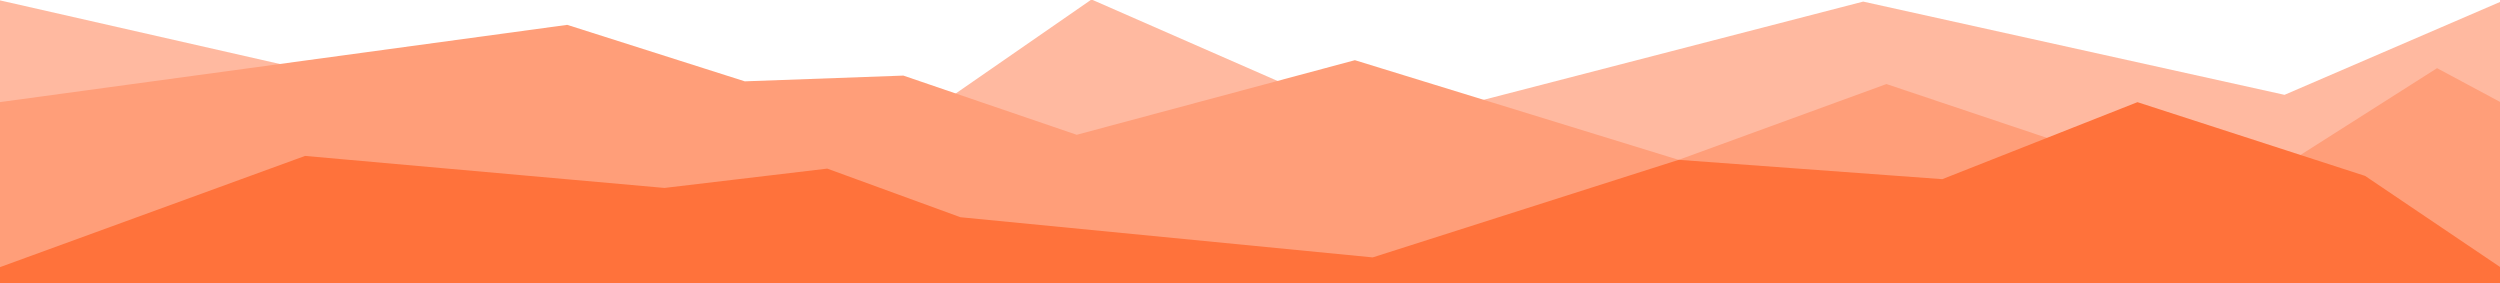
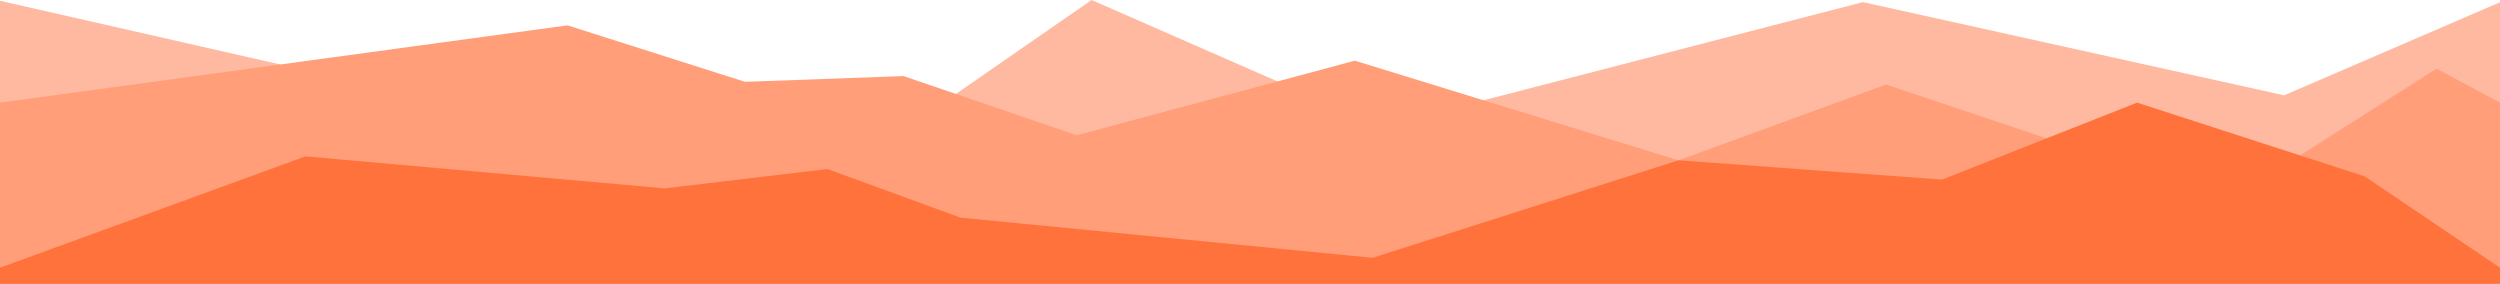
- <svg xmlns="http://www.w3.org/2000/svg" id="svg8" version="1.1" viewBox="0 0 481.342 54.455" height="54.455mm" width="481.342mm">
+ <svg xmlns="http://www.w3.org/2000/svg" width="481.542mm" height="54.655mm" viewBox="0 0 481.542 54.655" version="1.1" id="svg8">
  <defs id="defs2" />
-   <g transform="translate(327.7944,-68.89167)" id="layer1">
-     <g transform="translate(9.2773437e-7,54.30882)" id="g26">
-       <path id="path36" d="m -327.894,14.634 121.112,27.528 62.686,-9.362 26.458,-18.317 55.766,24.423 92.808,-24.016 81.124,17.953 41.587,-17.923 1e-5,54.219 h -481.542 z" style="fill:#ffb9a0;fill-opacity:1;stroke:none;stroke-width:0.265px;stroke-linecap:butt;stroke-linejoin:miter;stroke-opacity:1" />
-       <path id="path38" d="m -327.894,34.254 109.308,-14.887 34.192,10.876 30.529,-1.106 33.378,11.397 53.56,-14.363 62.333,19.189 40.008,-14.595 66.242,22.216 39.774,-25.274 12.218,6.548 1e-5,34.884 -481.542,1e-6 z" style="fill:#ff9e79;fill-opacity:1;stroke:none;stroke-width:0.265px;stroke-linecap:butt;stroke-linejoin:miter;stroke-opacity:1" />
-       <path id="path40" d="m -327.894,69.138 v -3.087 l 58.833,-21.447 69.197,6.163 31.345,-3.721 25.644,9.362 79.375,7.734 58.906,-18.784 50.761,3.721 37.577,-14.826 43.836,14.202 26.068,17.595 1e-5,3.087 z" style="fill:#ff723b;fill-opacity:1;stroke:none;stroke-width:0.265px;stroke-linecap:butt;stroke-linejoin:miter;stroke-opacity:1" />
+   <g id="layer1" transform="translate(327.8943,-68.79167)">
+     <g id="g26" transform="translate(9.2773437e-7,54.30882)">
+       <path style="fill:#ffb9a0;fill-opacity:1;stroke:none;stroke-width:0.265px;stroke-linecap:butt;stroke-linejoin:miter;stroke-opacity:1" d="m -327.894,14.634 121.112,27.528 62.686,-9.362 26.458,-18.317 55.766,24.423 92.808,-24.016 81.124,17.953 41.587,-17.923 1e-5,54.219 h -481.542 z" id="path36" />
+       <path style="fill:#ff9e79;fill-opacity:1;stroke:none;stroke-width:0.265px;stroke-linecap:butt;stroke-linejoin:miter;stroke-opacity:1" d="m -327.894,34.254 109.308,-14.887 34.192,10.876 30.529,-1.106 33.378,11.397 53.56,-14.363 62.333,19.189 40.008,-14.595 66.242,22.216 39.774,-25.274 12.218,6.548 1e-5,34.884 -481.542,1e-6 z" id="path38" />
+       <path style="fill:#ff723b;fill-opacity:1;stroke:none;stroke-width:0.265px;stroke-linecap:butt;stroke-linejoin:miter;stroke-opacity:1" d="m -327.894,69.138 0,-3.087 58.833,-21.447 69.197,6.163 31.345,-3.721 25.644,9.362 79.375,7.734 58.906,-18.784 50.761,3.721 37.577,-14.826 43.836,14.202 26.068,17.595 1e-5,3.087 z" id="path40" />
    </g>
  </g>
</svg>
